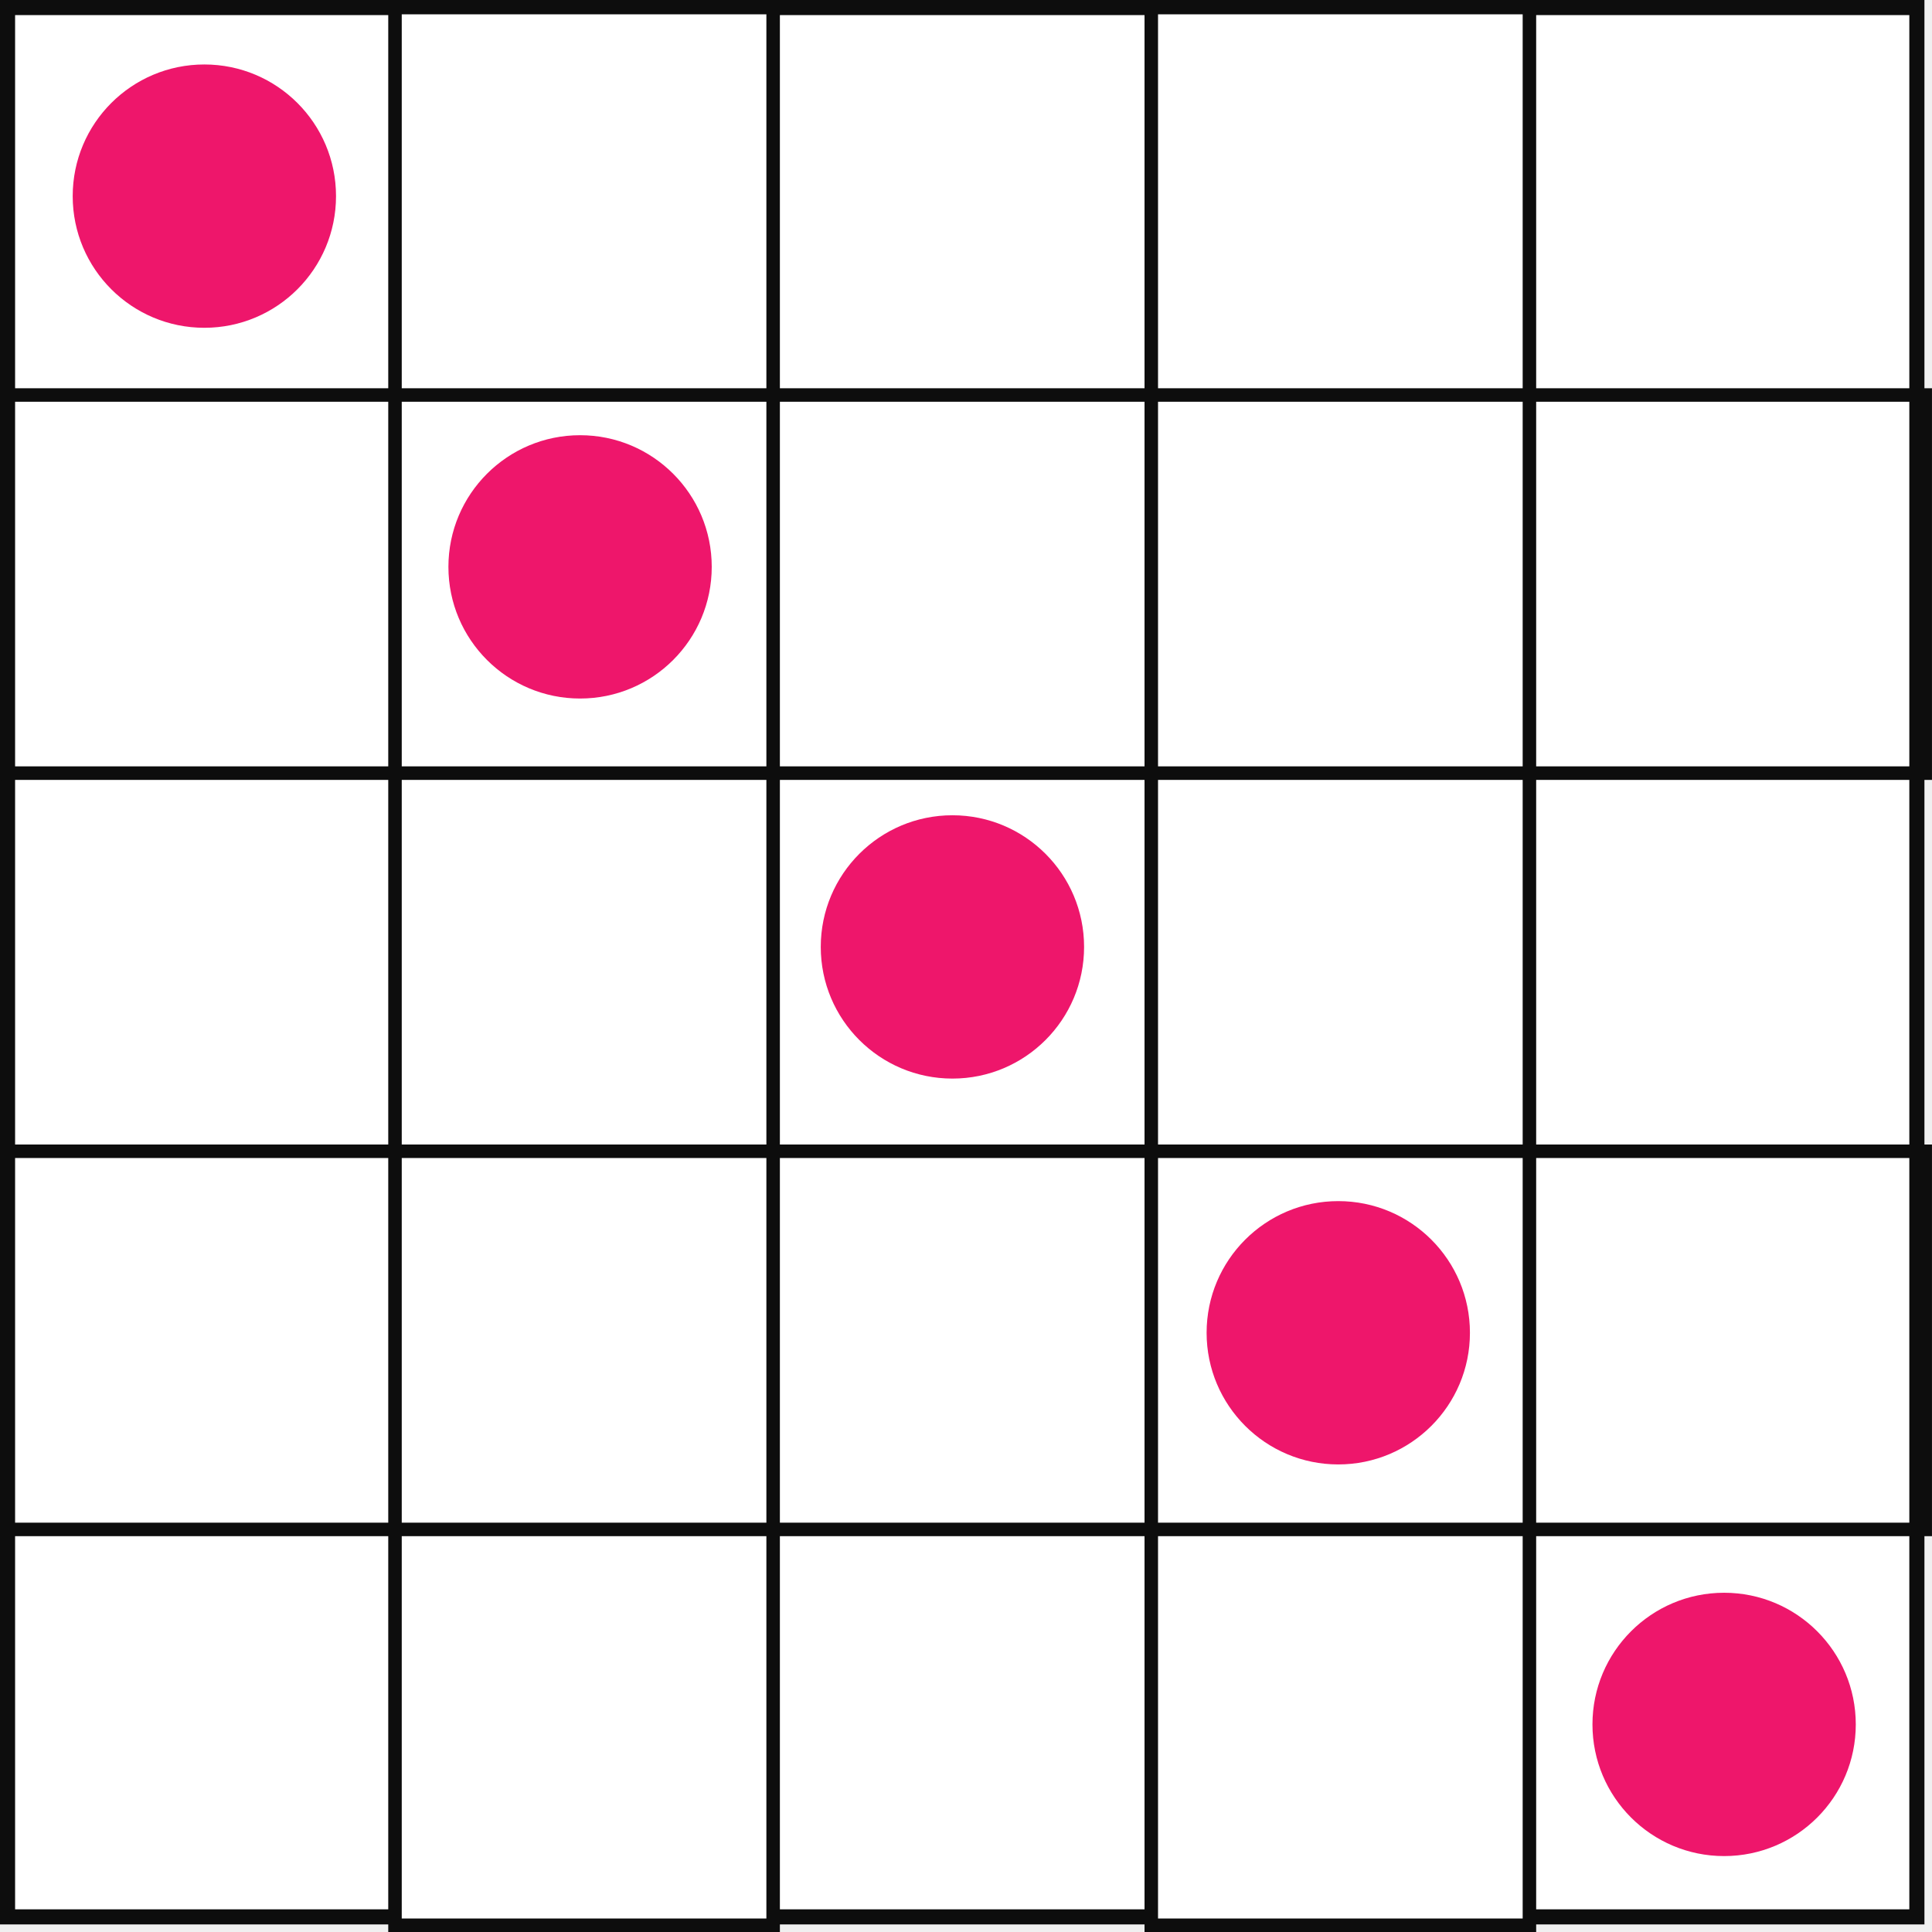
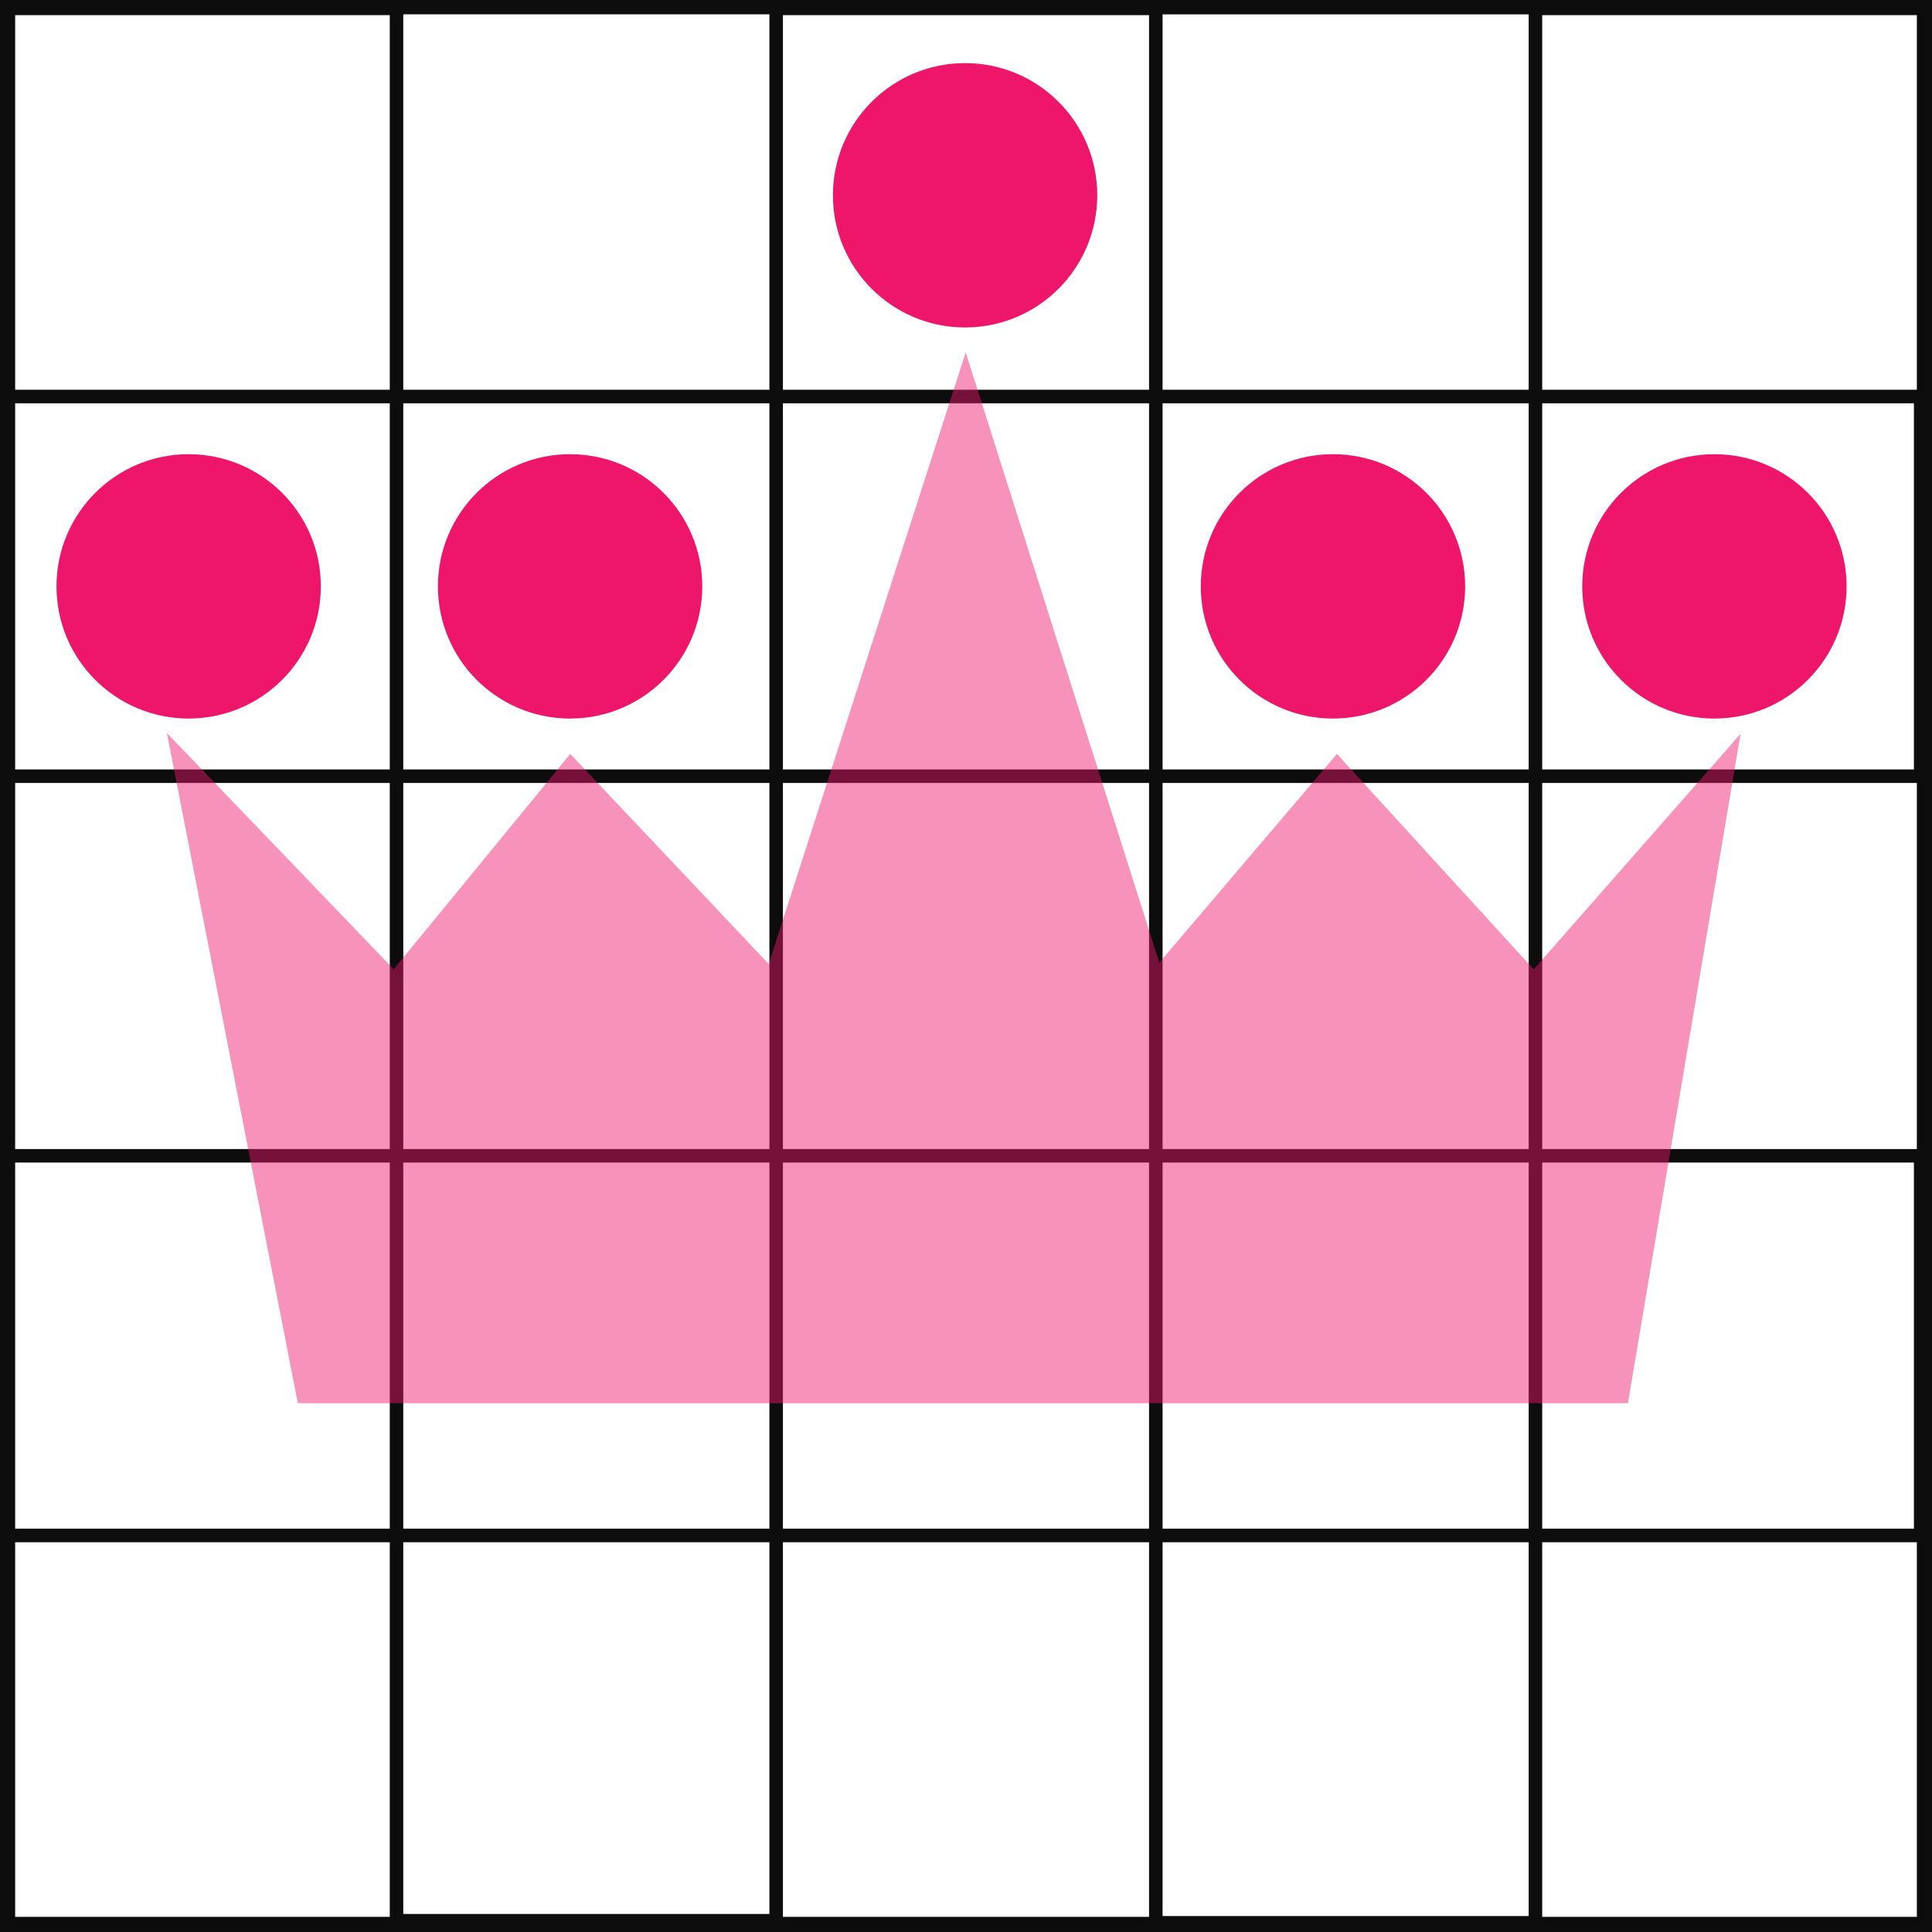
- <svg xmlns="http://www.w3.org/2000/svg" width="75.703mm" height="75.703mm" viewBox="0 0 75.703 75.703" version="1.1" id="svg8">
+ <svg xmlns="http://www.w3.org/2000/svg" width="75.406mm" height="75.406mm" viewBox="0 0 75.406 75.406" version="1.1" id="svg8">
  <defs id="defs2" />
  <g id="layer1" transform="translate(-29.20446,-70.68094)">
    <rect style="opacity:1;fill:#ffffff;fill-opacity:1;stroke:#0d0d0d;stroke-width:0.592;stroke-linecap:round;stroke-miterlimit:4;stroke-dasharray:none;stroke-dashoffset:0;stroke-opacity:1" id="rect815" width="74.815" height="74.815" x="29.5" y="-145.791" transform="scale(1,-1)" />
-     <g id="g864" transform="translate(19.88584,206.1551)">
-       <rect transform="scale(1,-1)" y="60.036" x="54.43" height="75.142" width="14.817" id="rect815-7" style="opacity:1;fill:#ffffff;fill-opacity:1;stroke:#0d0d0d;stroke-width:0.529;stroke-linecap:round;stroke-miterlimit:4;stroke-dasharray:none;stroke-dashoffset:0;stroke-opacity:1" />
-       <rect transform="scale(1,-1)" y="60.036" x="24.796" height="75.142" width="14.817" id="rect815-7-9" style="opacity:1;fill:#ffffff;fill-opacity:1;stroke:#0d0d0d;stroke-width:0.529;stroke-linecap:round;stroke-miterlimit:4;stroke-dasharray:none;stroke-dashoffset:0;stroke-opacity:1" />
+     <g id="g872">
+       <rect transform="scale(1,-1)" y="-145.727" x="74.316" height="74.75" width="14.817" id="rect815-7" style="opacity:1;fill:#ffffff;fill-opacity:1;stroke:#0d0d0d;stroke-width:0.528;stroke-linecap:round;stroke-miterlimit:4;stroke-dasharray:none;stroke-dashoffset:0;stroke-opacity:1" />
+       <rect transform="scale(1,-1)" y="-145.646" x="44.681" height="74.669" width="14.817" id="rect815-7-9" style="opacity:1;fill:#ffffff;fill-opacity:1;stroke:#0d0d0d;stroke-width:0.527;stroke-linecap:round;stroke-miterlimit:4;stroke-dasharray:none;stroke-dashoffset:0;stroke-opacity:1" />
    </g>
-     <g id="g864-8" transform="rotate(90,-45.94902,15.41329)" style="fill:none">
-       <rect transform="scale(1,-1)" y="60.036" x="54.43" height="75.142" width="14.817" id="rect815-7-0" style="opacity:1;fill:none;fill-opacity:1;stroke:#0d0d0d;stroke-width:0.529;stroke-linecap:round;stroke-miterlimit:4;stroke-dasharray:none;stroke-dashoffset:0;stroke-opacity:1" />
-       <rect transform="scale(1,-1)" y="60.036" x="24.796" height="75.142" width="14.817" id="rect815-7-9-2" style="opacity:1;fill:none;fill-opacity:1;stroke:#0d0d0d;stroke-width:0.529;stroke-linecap:round;stroke-miterlimit:4;stroke-dasharray:none;stroke-dashoffset:0;stroke-opacity:1" />
-     </g>
-     <circle style="opacity:1;fill:#ee166b;fill-opacity:1;stroke:none;stroke-width:0.371;stroke-linecap:round;stroke-miterlimit:4;stroke-dasharray:none;stroke-dashoffset:0;stroke-opacity:1" id="path887" cx="37.212" cy="78.366" r="5.159" />
-     <circle style="opacity:1;fill:#ee166b;fill-opacity:1;stroke:none;stroke-width:0.371;stroke-linecap:round;stroke-miterlimit:4;stroke-dasharray:none;stroke-dashoffset:0;stroke-opacity:1" id="path887-4" cx="51.934" cy="92.893" r="5.159" />
-     <circle style="opacity:1;fill:#ee166b;fill-opacity:1;stroke:none;stroke-width:0.371;stroke-linecap:round;stroke-miterlimit:4;stroke-dasharray:none;stroke-dashoffset:0;stroke-opacity:1" id="path887-4-8" cx="66.524" cy="107.785" r="5.159" />
-     <circle style="opacity:1;fill:#ee166b;fill-opacity:1;stroke:none;stroke-width:0.371;stroke-linecap:round;stroke-miterlimit:4;stroke-dasharray:none;stroke-dashoffset:0;stroke-opacity:1" id="path887-4-8-3" cx="81.643" cy="122.904" r="5.159" />
-     <circle style="opacity:1;fill:#ee166b;fill-opacity:1;stroke:none;stroke-width:0.371;stroke-linecap:round;stroke-miterlimit:4;stroke-dasharray:none;stroke-dashoffset:0;stroke-opacity:1" id="path887-4-8-3-9" cx="96.762" cy="138.25" r="5.159" />
+     <rect style="opacity:1;fill:none;fill-opacity:1;stroke:#0d0d0d;stroke-width:0.528;stroke-linecap:round;stroke-miterlimit:4;stroke-dasharray:none;stroke-dashoffset:0;stroke-opacity:1" id="rect815-7-0" width="14.819" height="74.669" x="115.792" y="29.499" transform="matrix(0,1,1,0,0,0)" />
+     <rect style="opacity:1;fill:none;fill-opacity:1;stroke:#0d0d0d;stroke-width:0.528;stroke-linecap:round;stroke-miterlimit:4;stroke-dasharray:none;stroke-dashoffset:0;stroke-opacity:1" id="rect815-7-9-2" width="14.819" height="74.669" x="86.157" y="29.499" transform="matrix(0,1,1,0,0,0)" />
+     <circle style="opacity:1;fill:#ee166b;fill-opacity:1;stroke:none;stroke-width:0.371;stroke-linecap:round;stroke-miterlimit:4;stroke-dasharray:none;stroke-dashoffset:0;stroke-opacity:1" id="path887" cx="36.568" cy="93.567" r="5.159" />
+     <circle style="opacity:1;fill:#ee166b;fill-opacity:1;stroke:none;stroke-width:0.371;stroke-linecap:round;stroke-miterlimit:4;stroke-dasharray:none;stroke-dashoffset:0;stroke-opacity:1" id="path887-4" cx="51.455" cy="93.567" r="5.159" />
+     <circle style="opacity:1;fill:#ee166b;fill-opacity:1;stroke:none;stroke-width:0.371;stroke-linecap:round;stroke-miterlimit:4;stroke-dasharray:none;stroke-dashoffset:0;stroke-opacity:1" id="path887-4-8" cx="66.872" cy="78.303" r="5.159" />
+     <circle style="opacity:1;fill:#ee166b;fill-opacity:1;stroke:none;stroke-width:0.371;stroke-linecap:round;stroke-miterlimit:4;stroke-dasharray:none;stroke-dashoffset:0;stroke-opacity:1" id="path887-4-8-3" cx="81.23" cy="93.567" r="5.159" />
+     <circle style="opacity:1;fill:#ee166b;fill-opacity:1;stroke:none;stroke-width:0.371;stroke-linecap:round;stroke-miterlimit:4;stroke-dasharray:none;stroke-dashoffset:0;stroke-opacity:1" id="path887-4-8-3-9" cx="96.118" cy="93.567" r="5.159" />
+     <path style="opacity:0.468;fill:#ee166b;fill-opacity:1;stroke:#ee166b;stroke-width:1;stroke-linecap:round;stroke-miterlimit:4;stroke-dasharray:none;stroke-dashoffset:0;stroke-opacity:1" d="m 36.535,100.863 8.065,8.401 6.889,-8.401 7.935,8.401 7.468,-23.188 7.356,23.188 7.151,-8.401 7.673,8.401 7.281,-8.289 -4.033,23.972 H 41.24 Z" id="rect865" />
  </g>
</svg>
